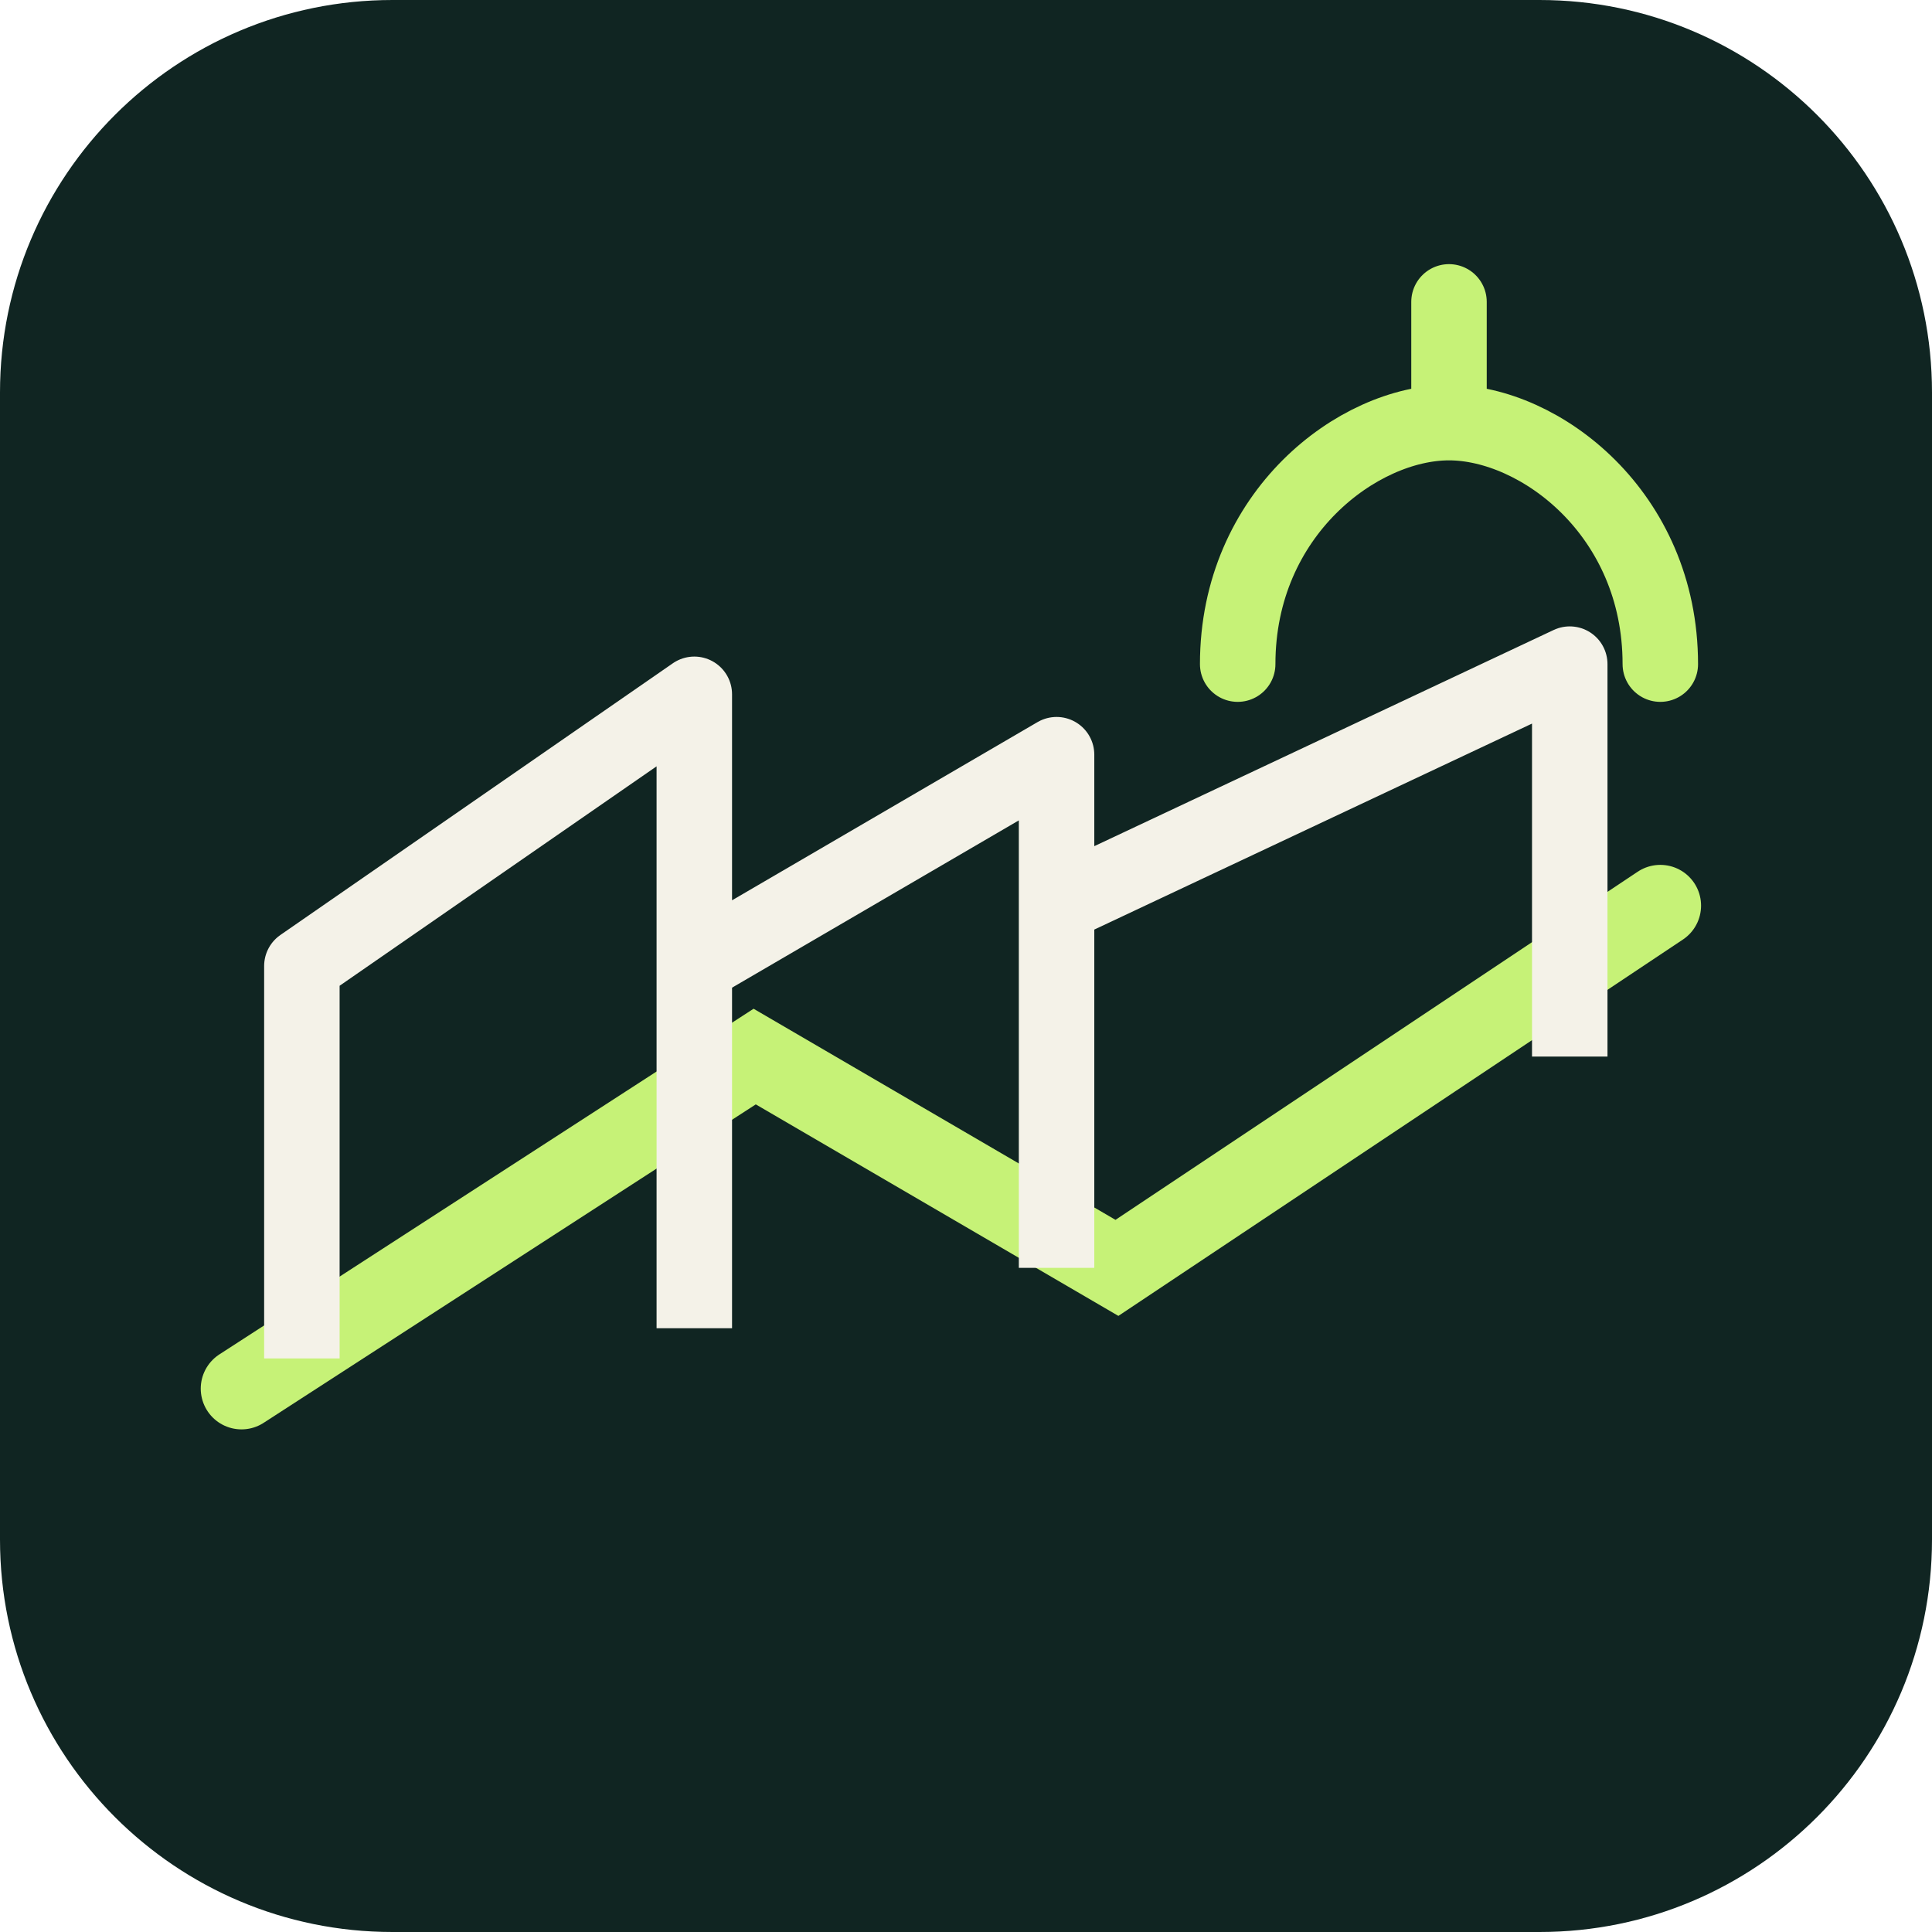
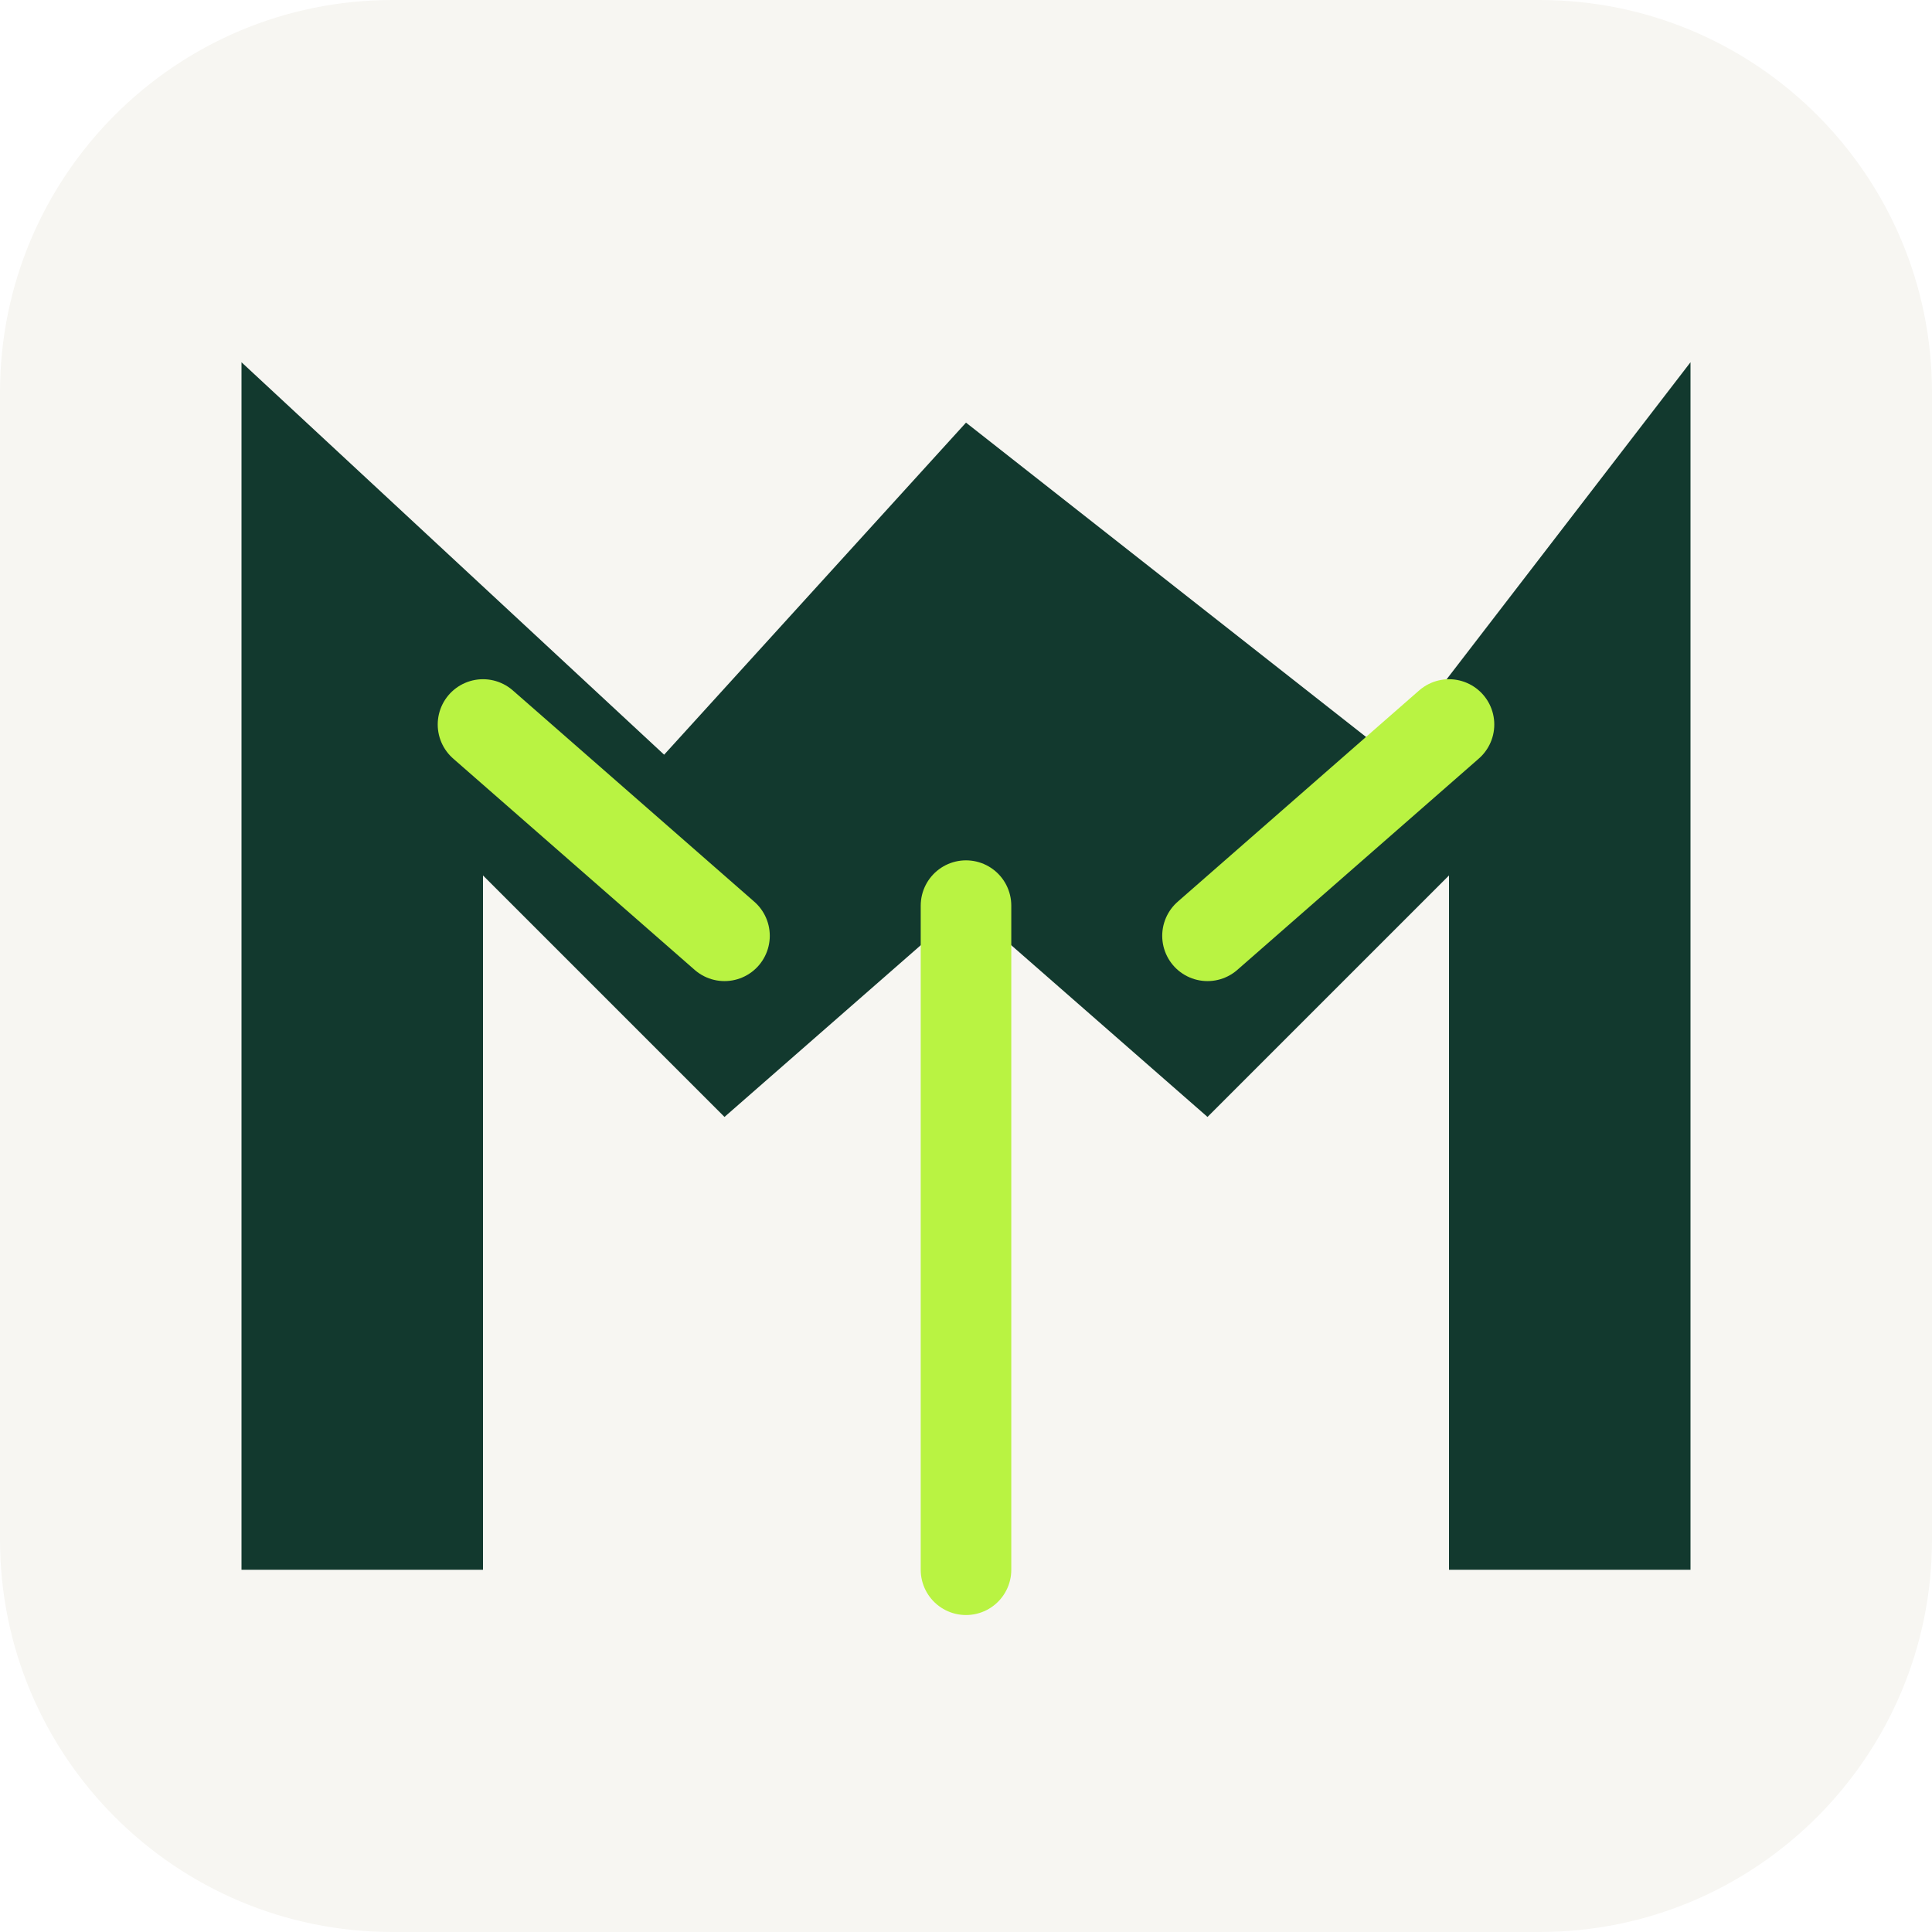
<svg xmlns="http://www.w3.org/2000/svg" viewBox="0 0 64 64">
-   <rect width="64" height="64" rx="13" fill="#102522" />
-   <path d="M8 46 25 35l12 7 18-12" fill="none" stroke="#c6f277" stroke-width="2.7" stroke-linecap="round" />
-   <path d="M10 45v-13l13-9v20M23 44V32l12-7v17M35 42V30l17-8v13" fill="none" stroke="#f4f2e8" stroke-width="2.5" stroke-linejoin="round" />
-   <path d="M41 22c0-5 4-8 7-8s7 3 7 8M48 14v-4" fill="none" stroke="#c6f277" stroke-width="2.5" stroke-linecap="round" />
+   <rect width="64" height="64" rx="13" fill="#f7f6f2" />
+   <path d="M8 52V12l14 13L32 14l14 11 10-13v40h-8V29l-8 8-8-7-8 7-8-8v23z" fill="#12392e" />
+   <path d="m16 24 8 7m16 0 8-7M32 30v22" fill="none" stroke="#b9f342" stroke-width="3" stroke-linecap="round" />
</svg>
